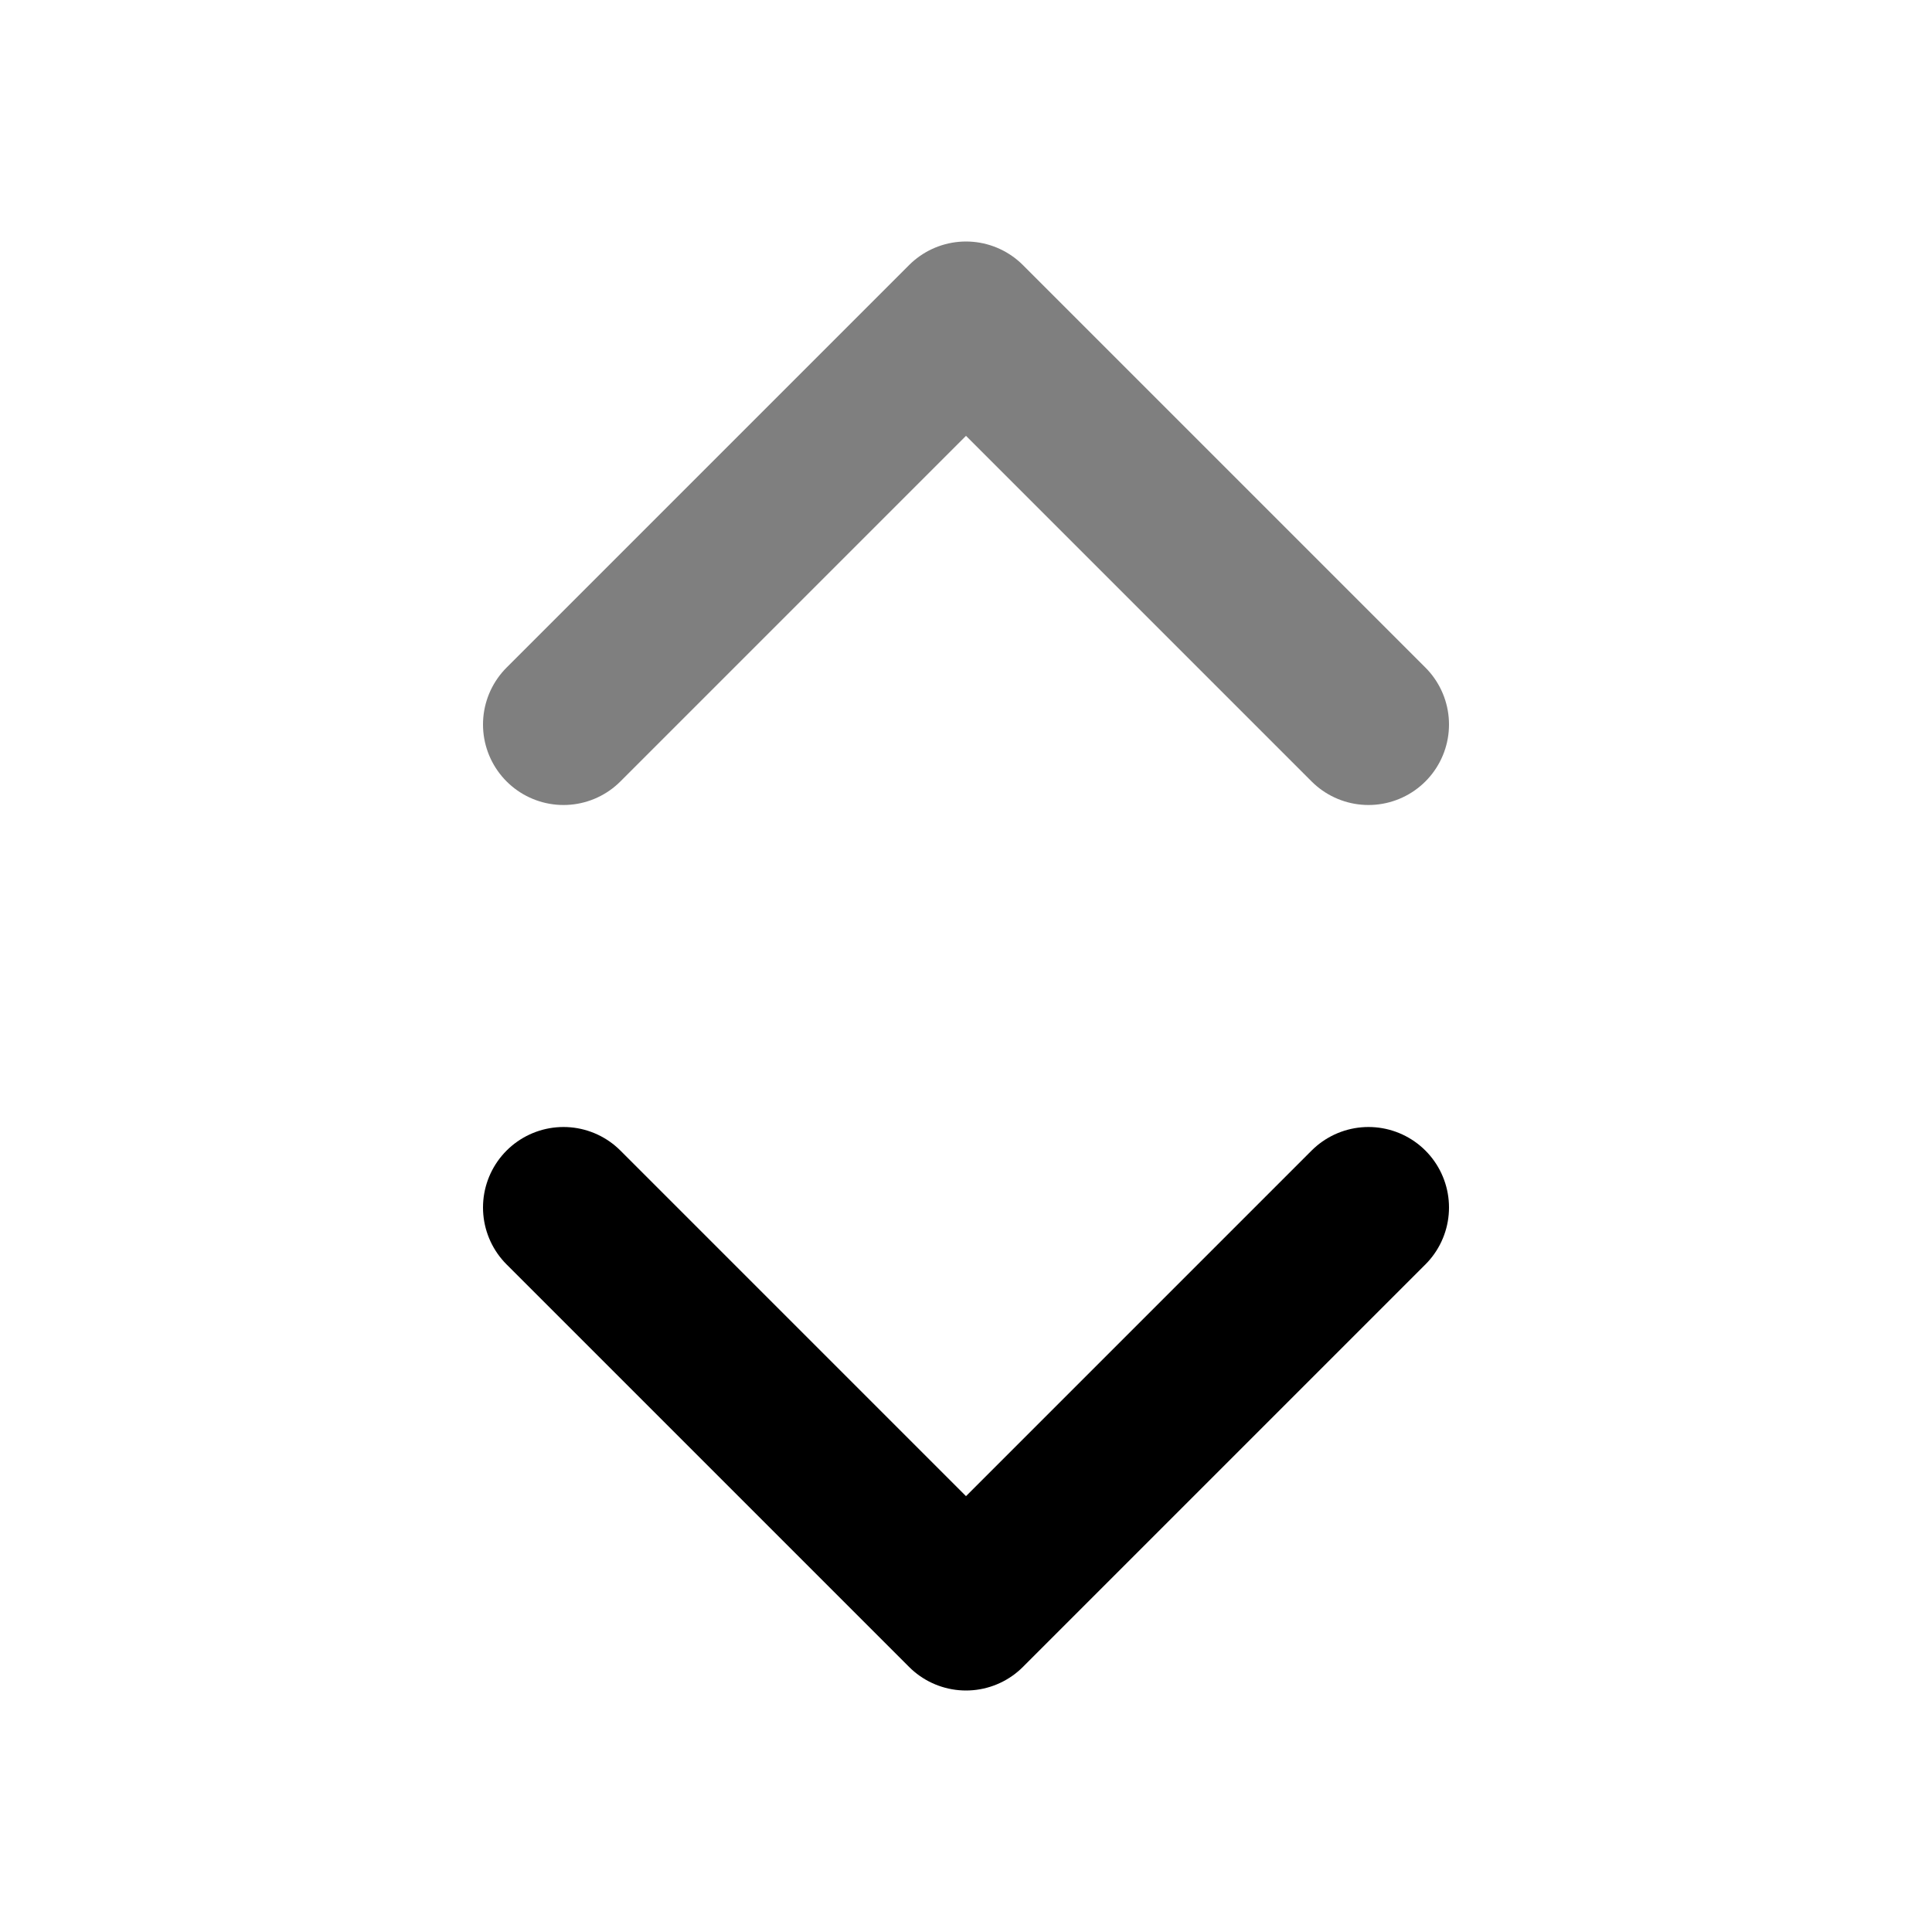
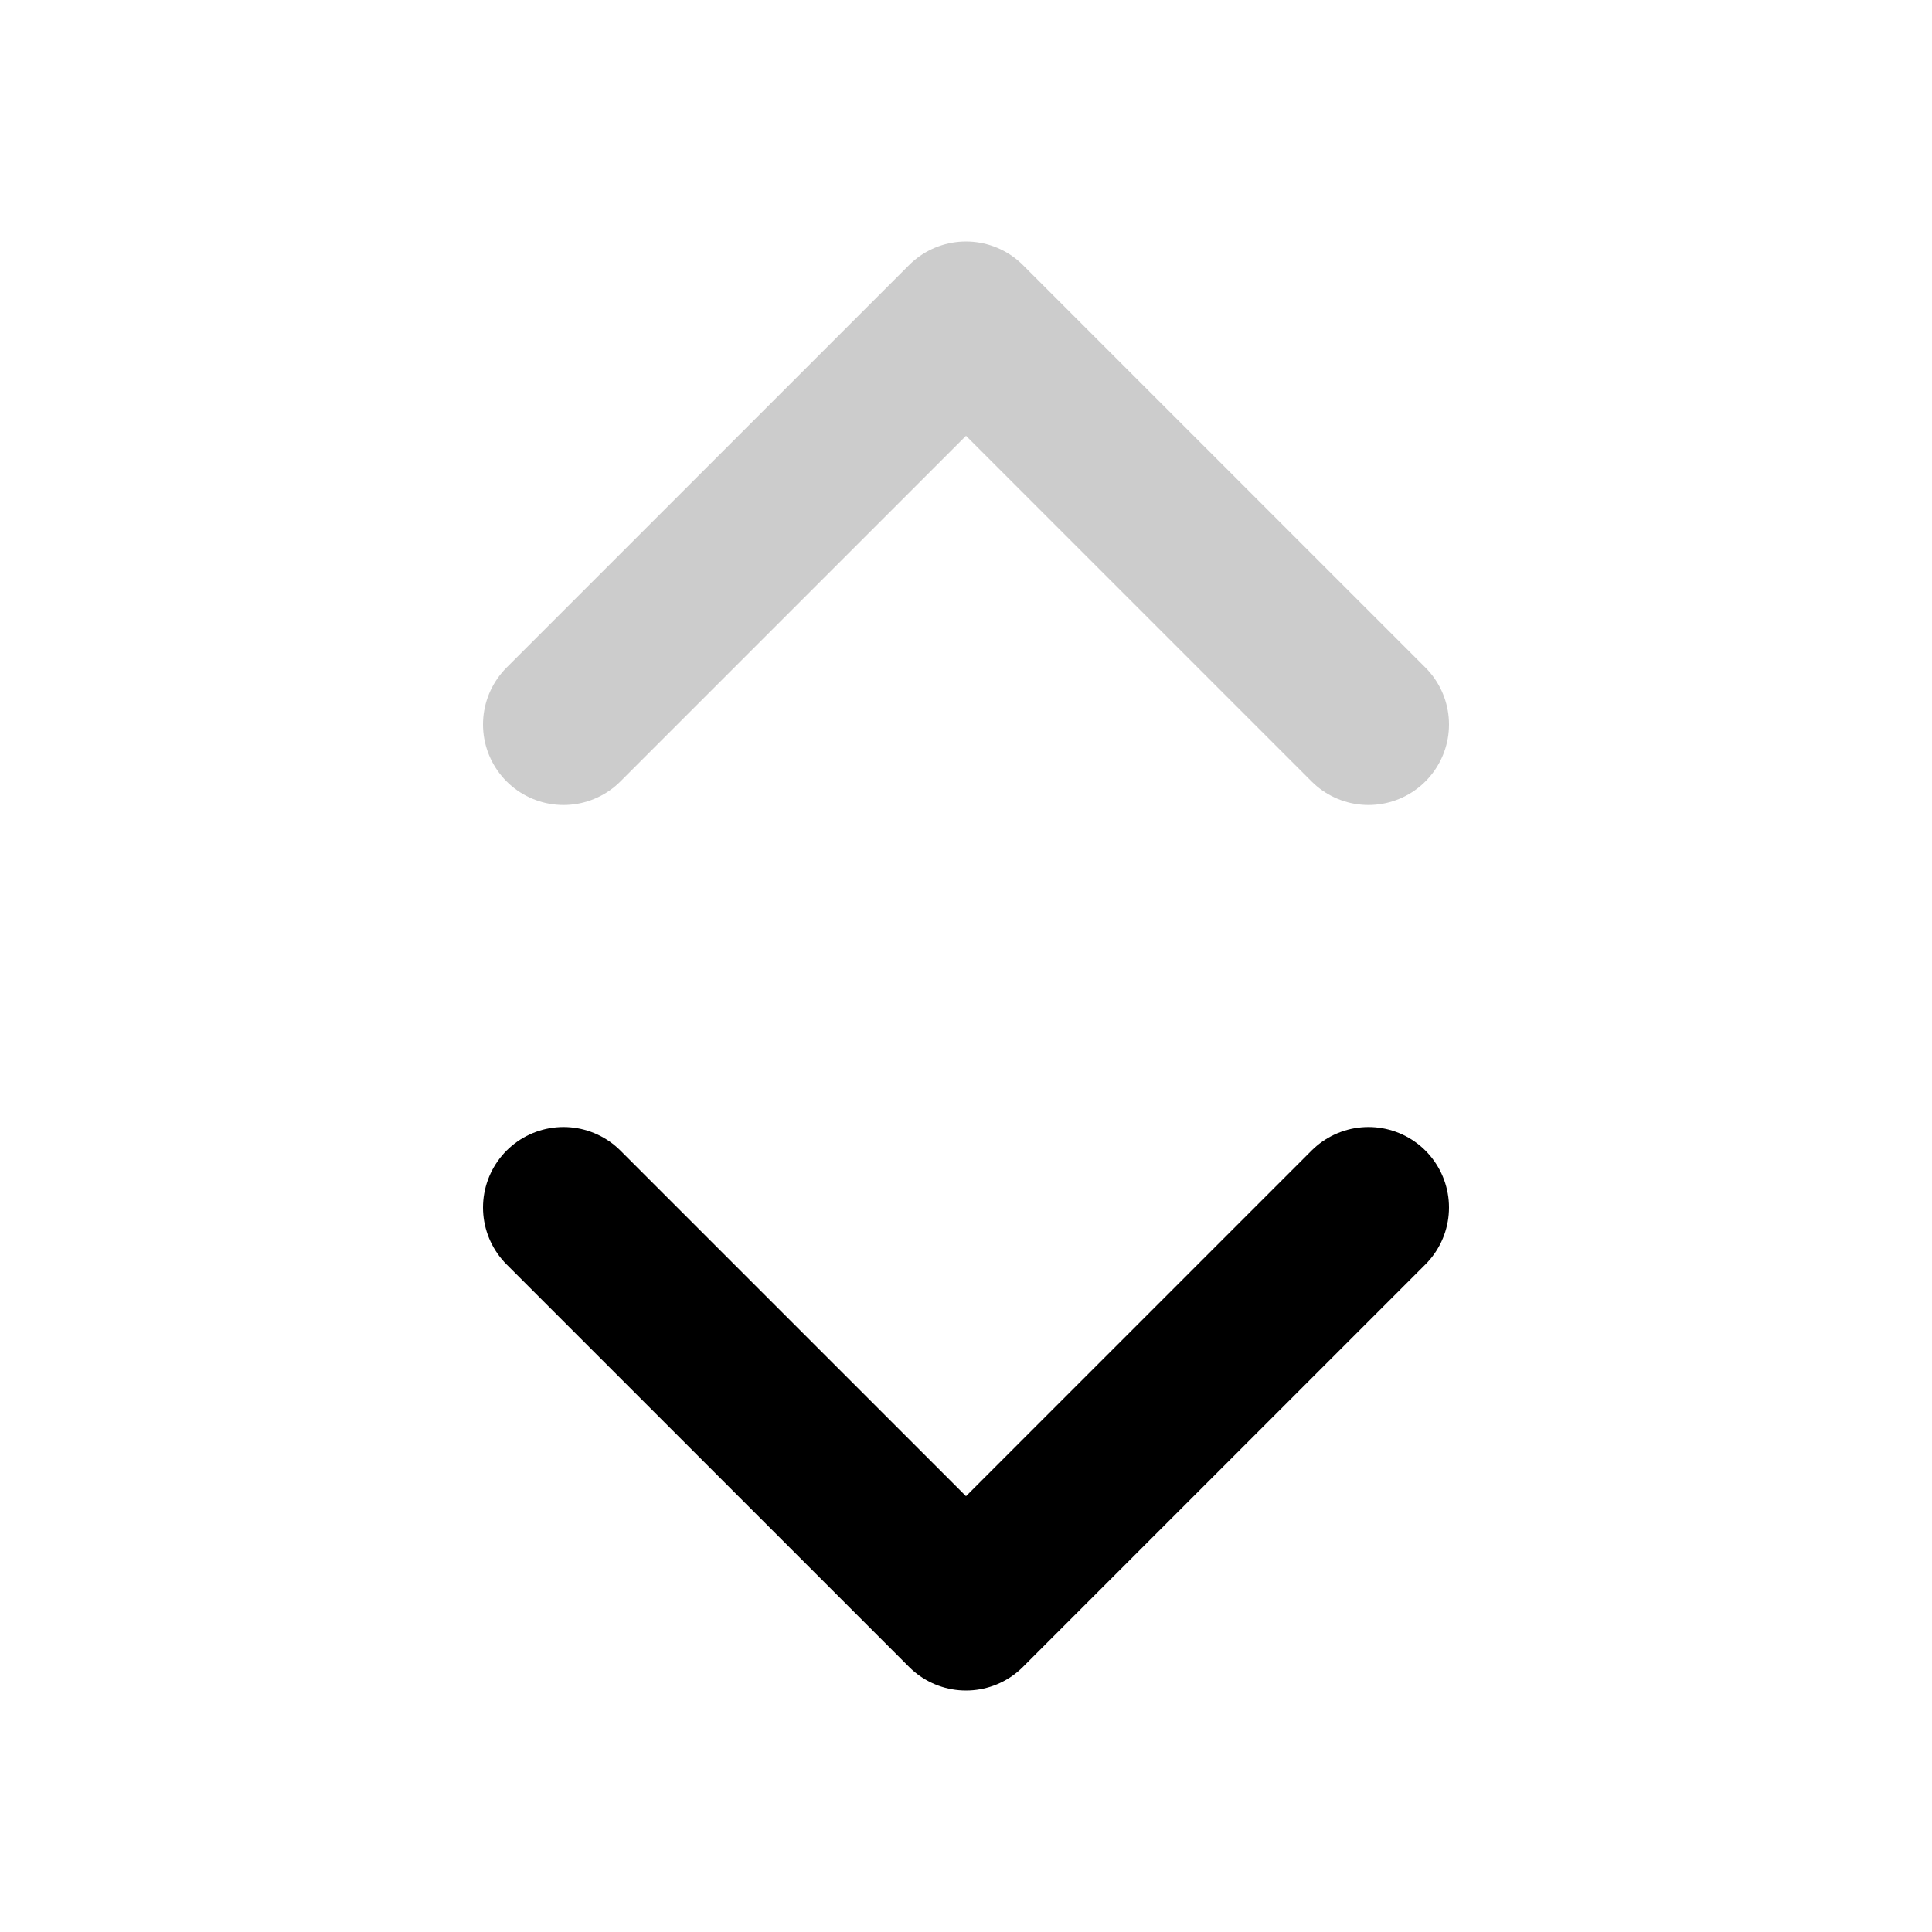
<svg xmlns="http://www.w3.org/2000/svg" width="24" height="24" viewBox="0 0 24 24" fill="none" stroke="currentColor" stroke-width="2" stroke-linecap="round" stroke-linejoin="round" class="lucide lucide-chevrons-up-down">
  <path d="m7 15 5 5 5-5" />
-   <path opacity="0.5" d="m7 9 5-5 5 5" />
+   <path opacity="0.2" d="m7 9 5-5 5 5" />
</svg>
